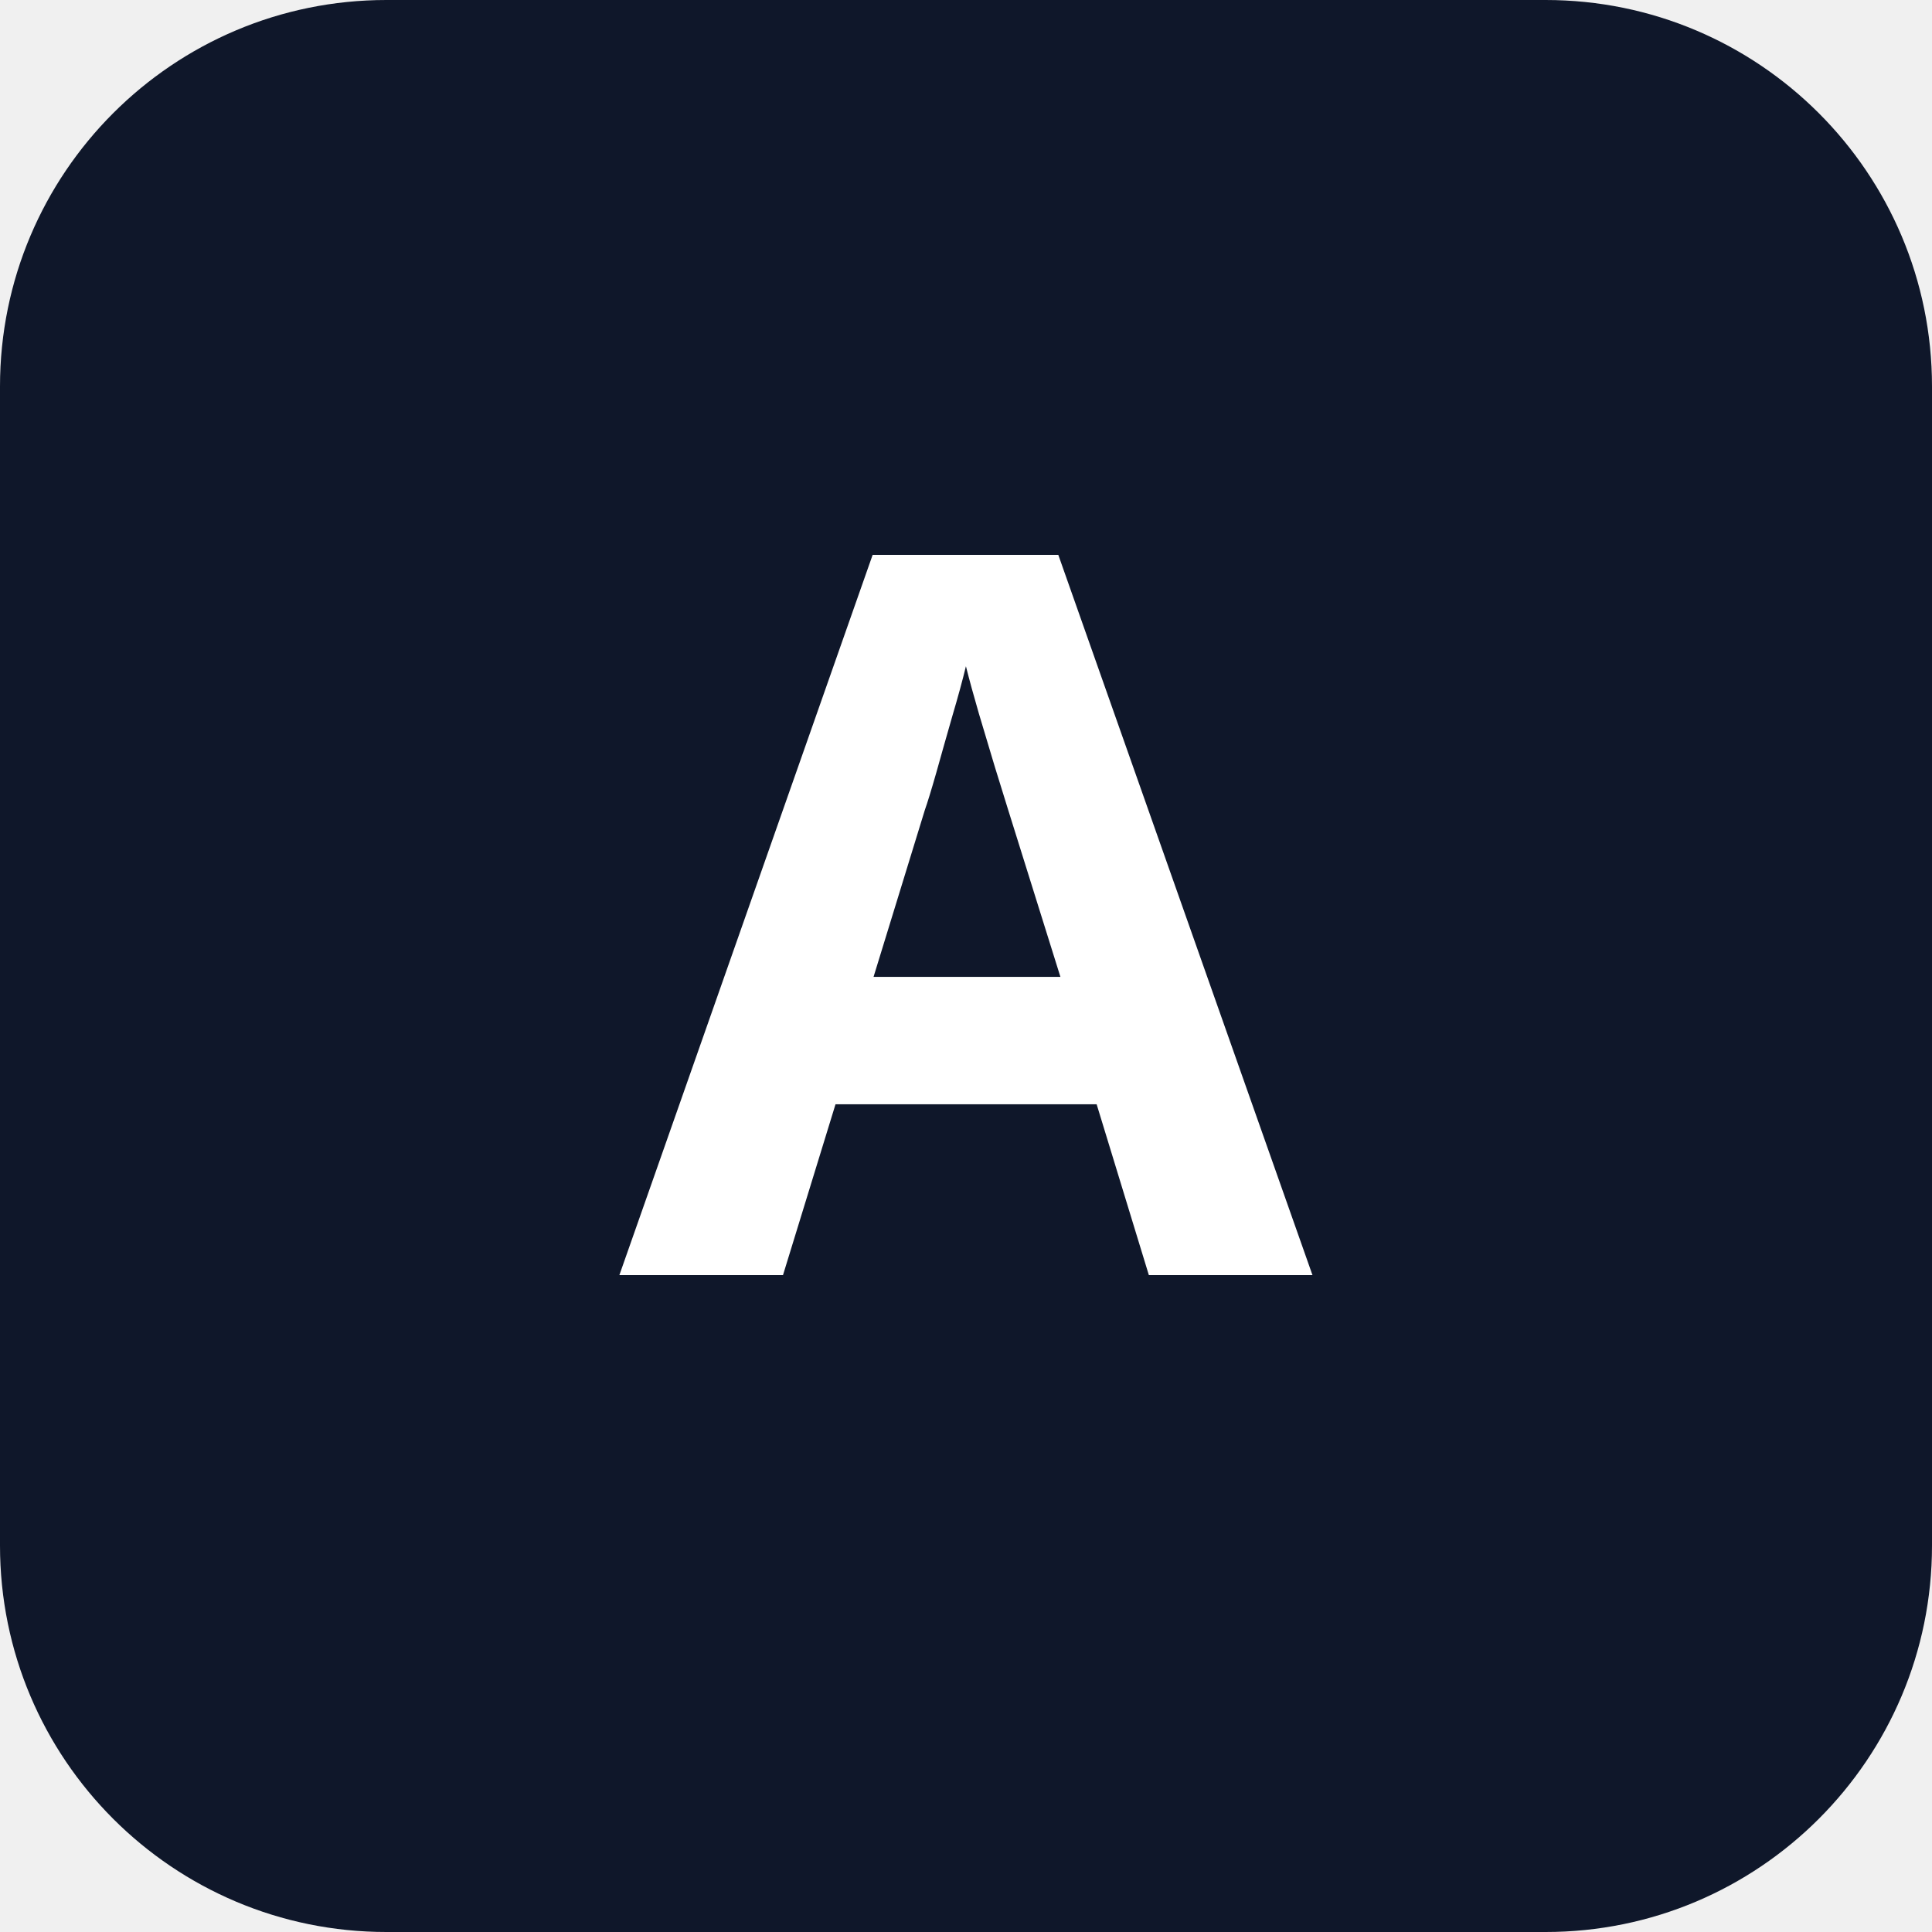
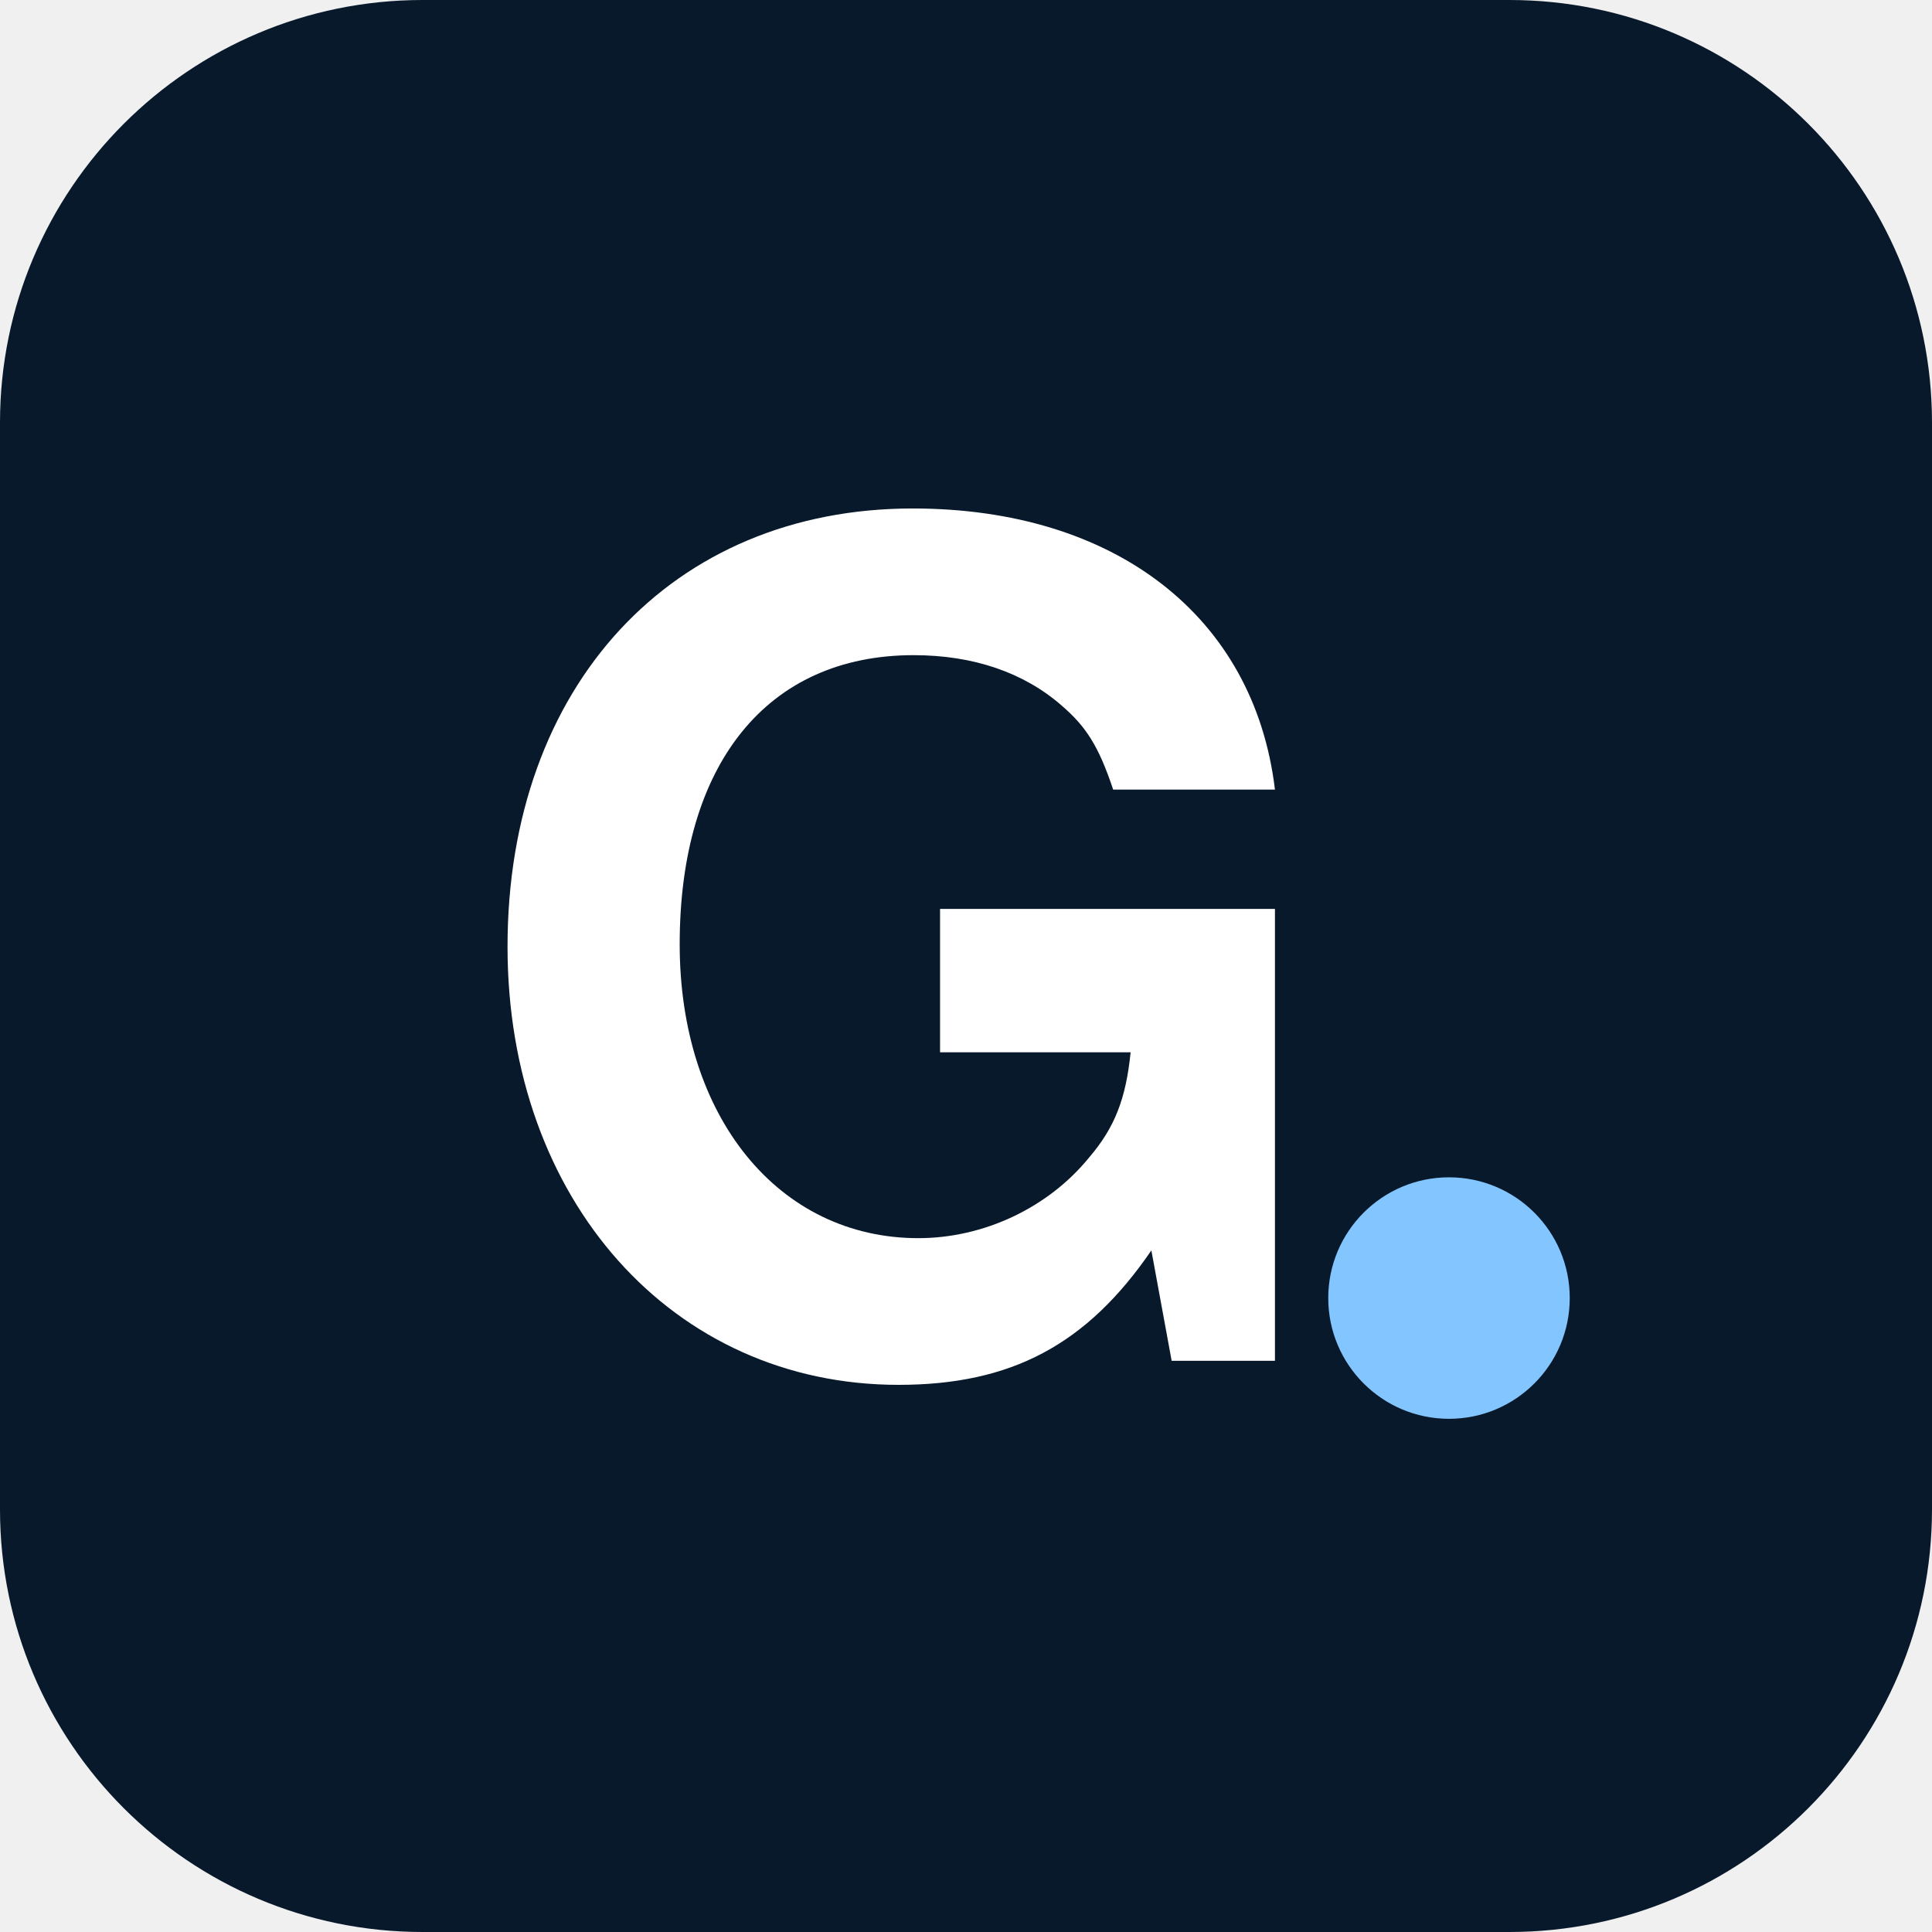
- <svg xmlns="http://www.w3.org/2000/svg" viewBox="0 0 100 100">
-   <rect width="100" height="100" rx="20" fill="#0f172a" />
-   <text x="50" y="66" font-size="52" text-anchor="middle" fill="#fff" font-family="sans-serif" font-weight="bold">A</text>
+ <svg xmlns="http://www.w3.org/2000/svg" viewBox="0 0 64 64">
+   <rect width="64" height="64" rx="14" fill="#07192B" />
+   <text x="30" y="45" font-size="38" text-anchor="middle" fill="#fff" font-family="Helvetica, Arial, sans-serif" font-weight="700">G</text>
+   <circle cx="48" cy="43" r="4" fill="#83C5FF" />
</svg>
